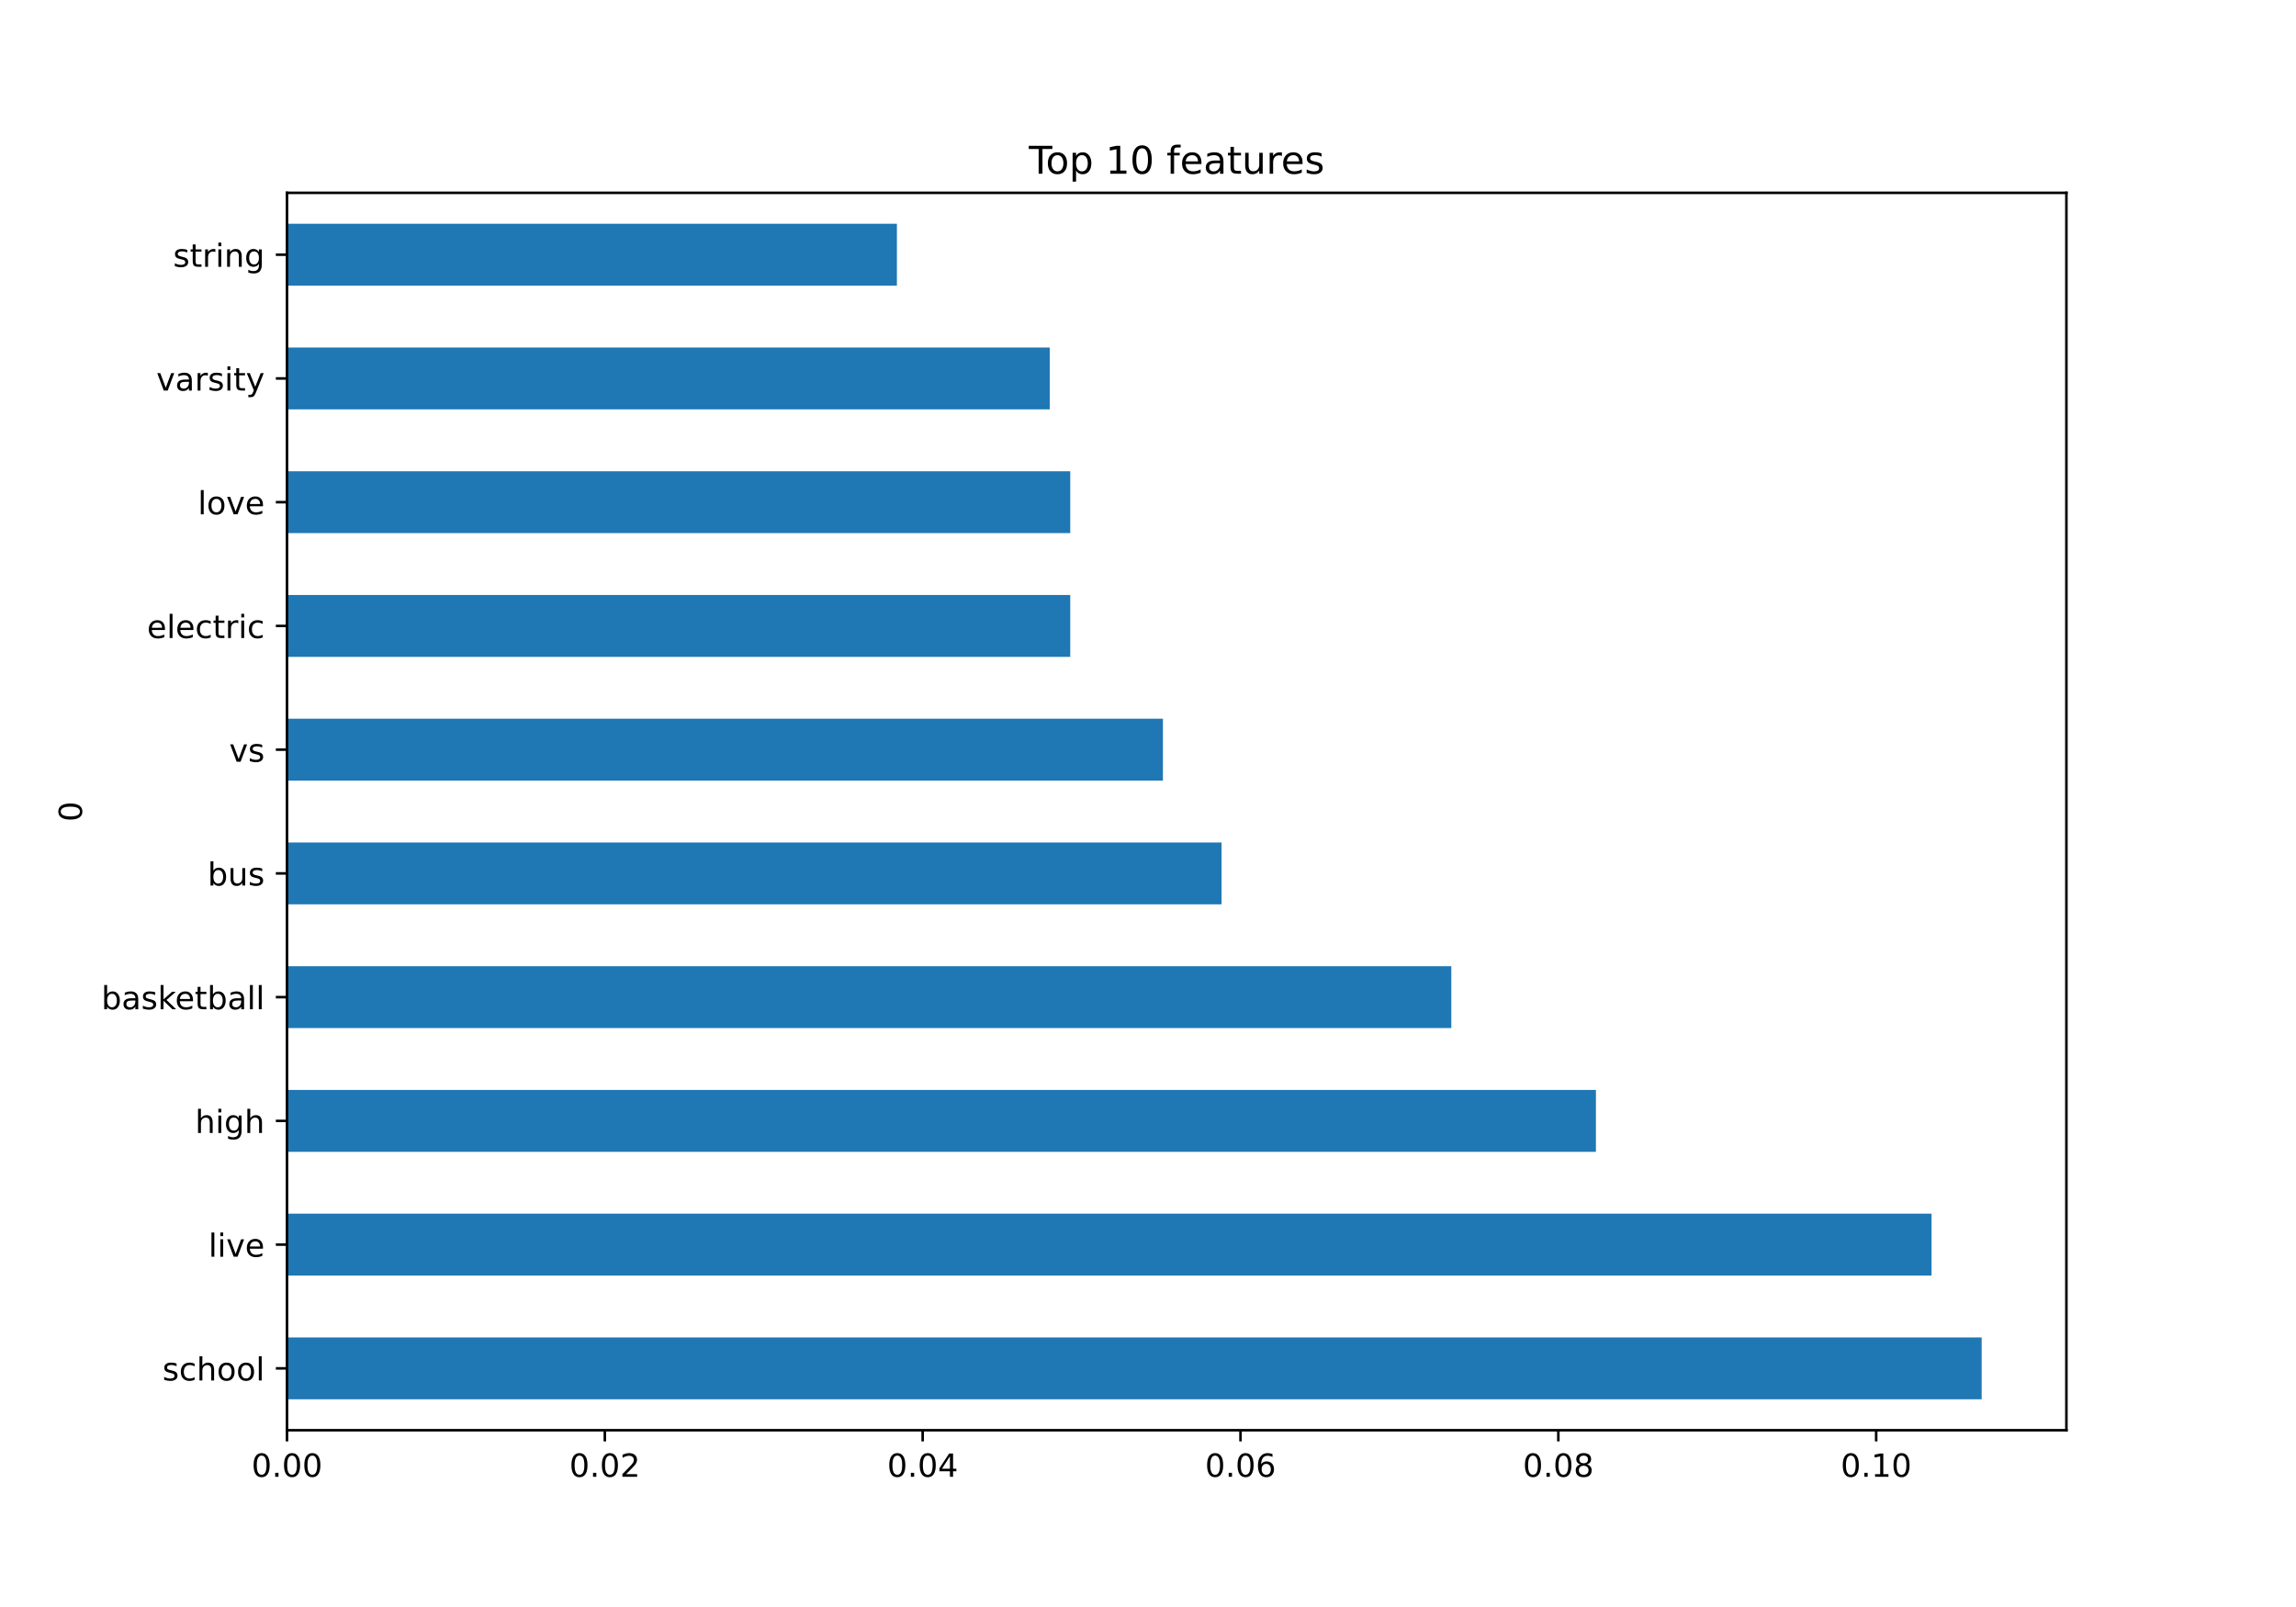
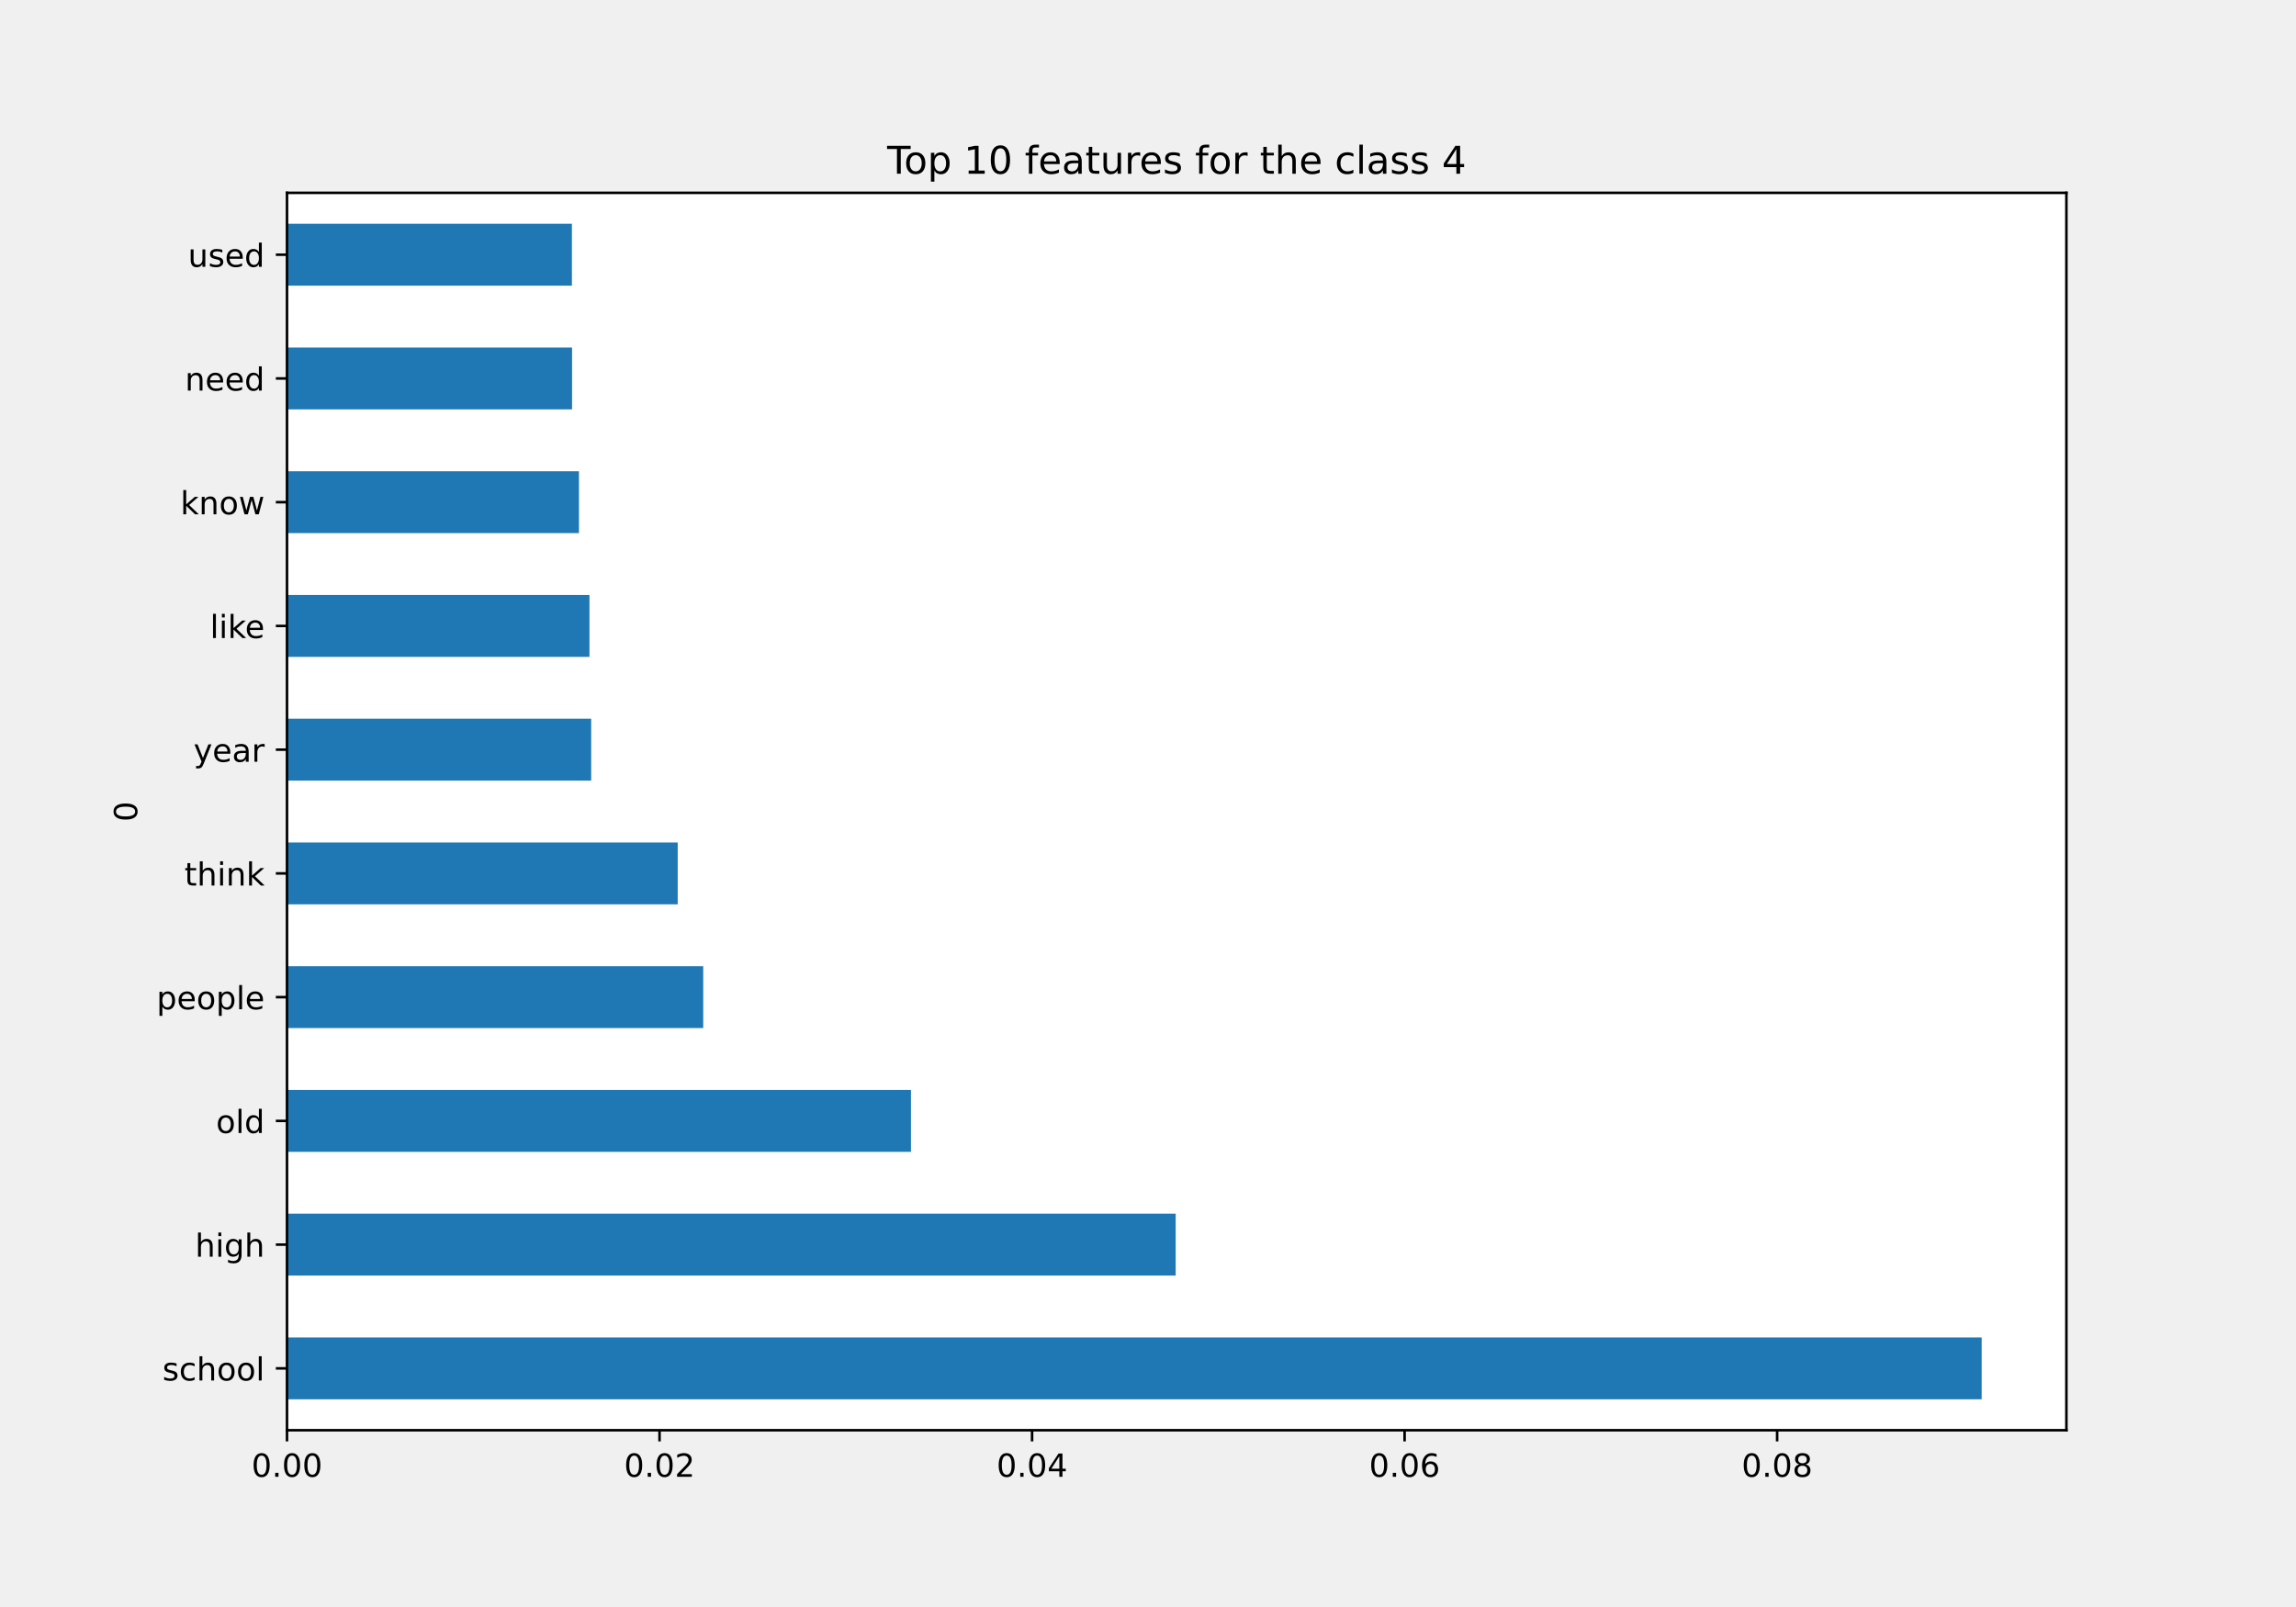
<svg xmlns="http://www.w3.org/2000/svg" xmlns:xlink="http://www.w3.org/1999/xlink" width="720pt" height="504pt" viewBox="0 0 720 504" version="1.1">
  <defs>
    <style type="text/css">*{stroke-linejoin: round; stroke-linecap: butt}</style>
  </defs>
  <g id="figure_1">
    <g id="patch_1">
-       <path d="M 0 504  L 720 504  L 720 0  L 0 0  z " style="fill: #ffffff" />
+       <path d="M 0 504  L 720 504  L 720 0  L 0 0  L 0 504  z " style="fill: none" />
    </g>
    <g id="axes_1">
      <g id="patch_2">
        <path d="M 90 448.56  L 648 448.56  L 648 60.48  L 90 60.48  z " style="fill: #ffffff" />
      </g>
      <g id="patch_3">
-         <path d="M 90 438.858  L 621.429 438.858  L 621.429 419.454  L 90 419.454  z " clip-path="url(#p5548df605f)" style="fill: #1f77b4" />
+         <path d="M 90 438.858  L 621.429 438.858  L 621.429 419.454  L 90 419.454  z " clip-path="url(#p0c86c6a170)" style="fill: #1f77b4" />
      </g>
      <g id="patch_4">
-         <path d="M 90 400.05  L 605.711 400.05  L 605.711 380.646  L 90 380.646  z " clip-path="url(#p5548df605f)" style="fill: #1f77b4" />
+         <path d="M 90 400.05  L 368.68 400.05  L 368.68 380.646  L 90 380.646  z " clip-path="url(#p0c86c6a170)" style="fill: #1f77b4" />
      </g>
      <g id="patch_5">
-         <path d="M 90 361.242  L 500.465 361.242  L 500.465 341.838  L 90 341.838  z " clip-path="url(#p5548df605f)" style="fill: #1f77b4" />
+         <path d="M 90 361.242  L 285.664 361.242  L 285.664 341.838  L 90 341.838  z " clip-path="url(#p0c86c6a170)" style="fill: #1f77b4" />
      </g>
      <g id="patch_6">
-         <path d="M 90 322.434  L 455.118 322.434  L 455.118 303.03  L 90 303.03  z " clip-path="url(#p5548df605f)" style="fill: #1f77b4" />
+         <path d="M 90 322.434  L 220.523 322.434  L 220.523 303.03  L 90 303.03  z " clip-path="url(#p0c86c6a170)" style="fill: #1f77b4" />
      </g>
      <g id="patch_7">
-         <path d="M 90 283.626  L 383.066 283.626  L 383.066 264.222  L 90 264.222  z " clip-path="url(#p5548df605f)" style="fill: #1f77b4" />
+         <path d="M 90 283.626  L 212.526 283.626  L 212.526 264.222  L 90 264.222  z " clip-path="url(#p0c86c6a170)" style="fill: #1f77b4" />
      </g>
      <g id="patch_8">
-         <path d="M 90 244.818  L 364.68 244.818  L 364.68 225.414  L 90 225.414  z " clip-path="url(#p5548df605f)" style="fill: #1f77b4" />
+         <path d="M 90 244.818  L 185.386 244.818  L 185.386 225.414  L 90 225.414  z " clip-path="url(#p0c86c6a170)" style="fill: #1f77b4" />
      </g>
      <g id="patch_9">
-         <path d="M 90 206.01  L 335.616 206.01  L 335.616 186.606  L 90 186.606  z " clip-path="url(#p5548df605f)" style="fill: #1f77b4" />
+         <path d="M 90 206.01  L 184.849 206.01  L 184.849 186.606  L 90 186.606  z " clip-path="url(#p0c86c6a170)" style="fill: #1f77b4" />
      </g>
      <g id="patch_10">
-         <path d="M 90 167.202  L 335.616 167.202  L 335.616 147.798  L 90 147.798  z " clip-path="url(#p5548df605f)" style="fill: #1f77b4" />
+         <path d="M 90 167.202  L 181.553 167.202  L 181.553 147.798  L 90 147.798  z " clip-path="url(#p0c86c6a170)" style="fill: #1f77b4" />
      </g>
      <g id="patch_11">
-         <path d="M 90 128.394  L 329.183 128.394  L 329.183 108.99  L 90 108.99  z " clip-path="url(#p5548df605f)" style="fill: #1f77b4" />
+         <path d="M 90 128.394  L 179.393 128.394  L 179.393 108.99  L 90 108.99  z " clip-path="url(#p0c86c6a170)" style="fill: #1f77b4" />
      </g>
      <g id="patch_12">
-         <path d="M 90 89.586  L 281.259 89.586  L 281.259 70.182  L 90 70.182  z " clip-path="url(#p5548df605f)" style="fill: #1f77b4" />
+         <path d="M 90 89.586  L 179.349 89.586  L 179.349 70.182  L 90 70.182  z " clip-path="url(#p0c86c6a170)" style="fill: #1f77b4" />
      </g>
      <g id="matplotlib.axis_1">
        <g id="xtick_1">
          <g id="line2d_1">
            <defs>
-               <path id="m9202aa3a06" d="M 0 0  L 0 3.5  " style="stroke: #000000; stroke-width: 0.8" />
+               <path id="m228e7c2a1c" d="M 0 0  L 0 3.5  " style="stroke: #000000; stroke-width: 0.8" />
            </defs>
            <g>
-               <use xlink:href="#m9202aa3a06" x="90" y="448.56" style="stroke: #000000; stroke-width: 0.8" />
+               <use xlink:href="#m228e7c2a1c" x="90" y="448.56" style="stroke: #000000; stroke-width: 0.8" />
            </g>
          </g>
          <g id="text_1">
            <g transform="translate(78.86719 463.1584) scale(0.1 -0.1)">
              <defs>
                <path id="DejaVuSans-30" d="M 2034 4250  Q 1547 4250 1301 3770  Q 1056 3291 1056 2328  Q 1056 1369 1301 889  Q 1547 409 2034 409  Q 2525 409 2770 889  Q 3016 1369 3016 2328  Q 3016 3291 2770 3770  Q 2525 4250 2034 4250  z M 2034 4750  Q 2819 4750 3233 4129  Q 3647 3509 3647 2328  Q 3647 1150 3233 529  Q 2819 -91 2034 -91  Q 1250 -91 836 529  Q 422 1150 422 2328  Q 422 3509 836 4129  Q 1250 4750 2034 4750  z " transform="scale(0.015625)" />
                <path id="DejaVuSans-2e" d="M 684 794  L 1344 794  L 1344 0  L 684 0  L 684 794  z " transform="scale(0.015625)" />
              </defs>
              <use xlink:href="#DejaVuSans-30" />
              <use xlink:href="#DejaVuSans-2e" x="63.623" />
              <use xlink:href="#DejaVuSans-30" x="95.41" />
              <use xlink:href="#DejaVuSans-30" x="159.033" />
            </g>
          </g>
        </g>
        <g id="xtick_2">
          <g id="line2d_2">
            <g>
-               <use xlink:href="#m9202aa3a06" x="189.669" y="448.56" style="stroke: #000000; stroke-width: 0.8" />
+               <use xlink:href="#m228e7c2a1c" x="206.822" y="448.56" style="stroke: #000000; stroke-width: 0.8" />
            </g>
          </g>
          <g id="text_2">
-             <g transform="translate(178.5363 463.1584) scale(0.1 -0.1)">
+             <g transform="translate(195.6891 463.1584) scale(0.1 -0.1)">
              <defs>
                <path id="DejaVuSans-32" d="M 1228 531  L 3431 531  L 3431 0  L 469 0  L 469 531  Q 828 903 1448 1529  Q 2069 2156 2228 2338  Q 2531 2678 2651 2914  Q 2772 3150 2772 3378  Q 2772 3750 2511 3984  Q 2250 4219 1831 4219  Q 1534 4219 1204 4116  Q 875 4013 500 3803  L 500 4441  Q 881 4594 1212 4672  Q 1544 4750 1819 4750  Q 2544 4750 2975 4387  Q 3406 4025 3406 3419  Q 3406 3131 3298 2873  Q 3191 2616 2906 2266  Q 2828 2175 2409 1742  Q 1991 1309 1228 531  z " transform="scale(0.015625)" />
              </defs>
              <use xlink:href="#DejaVuSans-30" />
              <use xlink:href="#DejaVuSans-2e" x="63.623" />
              <use xlink:href="#DejaVuSans-30" x="95.41" />
              <use xlink:href="#DejaVuSans-32" x="159.033" />
            </g>
          </g>
        </g>
        <g id="xtick_3">
          <g id="line2d_3">
            <g>
-               <use xlink:href="#m9202aa3a06" x="289.338" y="448.56" style="stroke: #000000; stroke-width: 0.8" />
+               <use xlink:href="#m228e7c2a1c" x="323.644" y="448.56" style="stroke: #000000; stroke-width: 0.8" />
            </g>
          </g>
          <g id="text_3">
-             <g transform="translate(278.2055 463.1584) scale(0.1 -0.1)">
+             <g transform="translate(312.511 463.1584) scale(0.1 -0.1)">
              <defs>
                <path id="DejaVuSans-34" d="M 2419 4116  L 825 1625  L 2419 1625  L 2419 4116  z M 2253 4666  L 3047 4666  L 3047 1625  L 3713 1625  L 3713 1100  L 3047 1100  L 3047 0  L 2419 0  L 2419 1100  L 313 1100  L 313 1709  L 2253 4666  z " transform="scale(0.015625)" />
              </defs>
              <use xlink:href="#DejaVuSans-30" />
              <use xlink:href="#DejaVuSans-2e" x="63.623" />
              <use xlink:href="#DejaVuSans-30" x="95.41" />
              <use xlink:href="#DejaVuSans-34" x="159.033" />
            </g>
          </g>
        </g>
        <g id="xtick_4">
          <g id="line2d_4">
            <g>
-               <use xlink:href="#m9202aa3a06" x="389.007" y="448.56" style="stroke: #000000; stroke-width: 0.8" />
+               <use xlink:href="#m228e7c2a1c" x="440.466" y="448.56" style="stroke: #000000; stroke-width: 0.8" />
            </g>
          </g>
          <g id="text_4">
-             <g transform="translate(377.8746 463.1584) scale(0.1 -0.1)">
+             <g transform="translate(429.3329 463.1584) scale(0.1 -0.1)">
              <defs>
                <path id="DejaVuSans-36" d="M 2113 2584  Q 1688 2584 1439 2293  Q 1191 2003 1191 1497  Q 1191 994 1439 701  Q 1688 409 2113 409  Q 2538 409 2786 701  Q 3034 994 3034 1497  Q 3034 2003 2786 2293  Q 2538 2584 2113 2584  z M 3366 4563  L 3366 3988  Q 3128 4100 2886 4159  Q 2644 4219 2406 4219  Q 1781 4219 1451 3797  Q 1122 3375 1075 2522  Q 1259 2794 1537 2939  Q 1816 3084 2150 3084  Q 2853 3084 3261 2657  Q 3669 2231 3669 1497  Q 3669 778 3244 343  Q 2819 -91 2113 -91  Q 1303 -91 875 529  Q 447 1150 447 2328  Q 447 3434 972 4092  Q 1497 4750 2381 4750  Q 2619 4750 2861 4703  Q 3103 4656 3366 4563  z " transform="scale(0.015625)" />
              </defs>
              <use xlink:href="#DejaVuSans-30" />
              <use xlink:href="#DejaVuSans-2e" x="63.623" />
              <use xlink:href="#DejaVuSans-30" x="95.41" />
              <use xlink:href="#DejaVuSans-36" x="159.033" />
            </g>
          </g>
        </g>
        <g id="xtick_5">
          <g id="line2d_5">
            <g>
-               <use xlink:href="#m9202aa3a06" x="488.677" y="448.56" style="stroke: #000000; stroke-width: 0.8" />
+               <use xlink:href="#m228e7c2a1c" x="557.288" y="448.56" style="stroke: #000000; stroke-width: 0.8" />
            </g>
          </g>
          <g id="text_5">
-             <g transform="translate(477.5437 463.1584) scale(0.1 -0.1)">
+             <g transform="translate(546.1548 463.1584) scale(0.1 -0.1)">
              <defs>
                <path id="DejaVuSans-38" d="M 2034 2216  Q 1584 2216 1326 1975  Q 1069 1734 1069 1313  Q 1069 891 1326 650  Q 1584 409 2034 409  Q 2484 409 2743 651  Q 3003 894 3003 1313  Q 3003 1734 2745 1975  Q 2488 2216 2034 2216  z M 1403 2484  Q 997 2584 770 2862  Q 544 3141 544 3541  Q 544 4100 942 4425  Q 1341 4750 2034 4750  Q 2731 4750 3128 4425  Q 3525 4100 3525 3541  Q 3525 3141 3298 2862  Q 3072 2584 2669 2484  Q 3125 2378 3379 2068  Q 3634 1759 3634 1313  Q 3634 634 3220 271  Q 2806 -91 2034 -91  Q 1263 -91 848 271  Q 434 634 434 1313  Q 434 1759 690 2068  Q 947 2378 1403 2484  z M 1172 3481  Q 1172 3119 1398 2916  Q 1625 2713 2034 2713  Q 2441 2713 2670 2916  Q 2900 3119 2900 3481  Q 2900 3844 2670 4047  Q 2441 4250 2034 4250  Q 1625 4250 1398 4047  Q 1172 3844 1172 3481  z " transform="scale(0.015625)" />
              </defs>
              <use xlink:href="#DejaVuSans-30" />
              <use xlink:href="#DejaVuSans-2e" x="63.623" />
              <use xlink:href="#DejaVuSans-30" x="95.41" />
              <use xlink:href="#DejaVuSans-38" x="159.033" />
-             </g>
-           </g>
-         </g>
-         <g id="xtick_6">
-           <g id="line2d_6">
-             <g>
-               <use xlink:href="#m9202aa3a06" x="588.346" y="448.56" style="stroke: #000000; stroke-width: 0.8" />
-             </g>
-           </g>
-           <g id="text_6">
-             <g transform="translate(577.2129 463.1584) scale(0.1 -0.1)">
-               <defs>
-                 <path id="DejaVuSans-31" d="M 794 531  L 1825 531  L 1825 4091  L 703 3866  L 703 4441  L 1819 4666  L 2450 4666  L 2450 531  L 3481 531  L 3481 0  L 794 0  L 794 531  z " transform="scale(0.015625)" />
-               </defs>
-               <use xlink:href="#DejaVuSans-30" />
-               <use xlink:href="#DejaVuSans-2e" x="63.623" />
-               <use xlink:href="#DejaVuSans-31" x="95.41" />
-               <use xlink:href="#DejaVuSans-30" x="159.033" />
            </g>
          </g>
        </g>
      </g>
      <g id="matplotlib.axis_2">
        <g id="ytick_1">
-           <g id="line2d_7">
+           <g id="line2d_6">
            <defs>
-               <path id="md33829622b" d="M 0 0  L -3.5 0  " style="stroke: #000000; stroke-width: 0.8" />
+               <path id="m816964b12e" d="M 0 0  L -3.5 0  " style="stroke: #000000; stroke-width: 0.8" />
            </defs>
            <g>
-               <use xlink:href="#md33829622b" x="90" y="429.156" style="stroke: #000000; stroke-width: 0.8" />
-             </g>
-           </g>
-           <g id="text_7">
+               <use xlink:href="#m816964b12e" x="90" y="429.156" style="stroke: #000000; stroke-width: 0.8" />
+             </g>
+           </g>
+           <g id="text_6">
            <g transform="translate(50.93906 432.9552) scale(0.1 -0.1)">
              <defs>
                <path id="DejaVuSans-73" d="M 2834 3397  L 2834 2853  Q 2591 2978 2328 3040  Q 2066 3103 1784 3103  Q 1356 3103 1142 2972  Q 928 2841 928 2578  Q 928 2378 1081 2264  Q 1234 2150 1697 2047  L 1894 2003  Q 2506 1872 2764 1633  Q 3022 1394 3022 966  Q 3022 478 2636 193  Q 2250 -91 1575 -91  Q 1294 -91 989 -36  Q 684 19 347 128  L 347 722  Q 666 556 975 473  Q 1284 391 1588 391  Q 1994 391 2212 530  Q 2431 669 2431 922  Q 2431 1156 2273 1281  Q 2116 1406 1581 1522  L 1381 1569  Q 847 1681 609 1914  Q 372 2147 372 2553  Q 372 3047 722 3315  Q 1072 3584 1716 3584  Q 2034 3584 2315 3537  Q 2597 3491 2834 3397  z " transform="scale(0.015625)" />
                <path id="DejaVuSans-63" d="M 3122 3366  L 3122 2828  Q 2878 2963 2633 3030  Q 2388 3097 2138 3097  Q 1578 3097 1268 2742  Q 959 2388 959 1747  Q 959 1106 1268 751  Q 1578 397 2138 397  Q 2388 397 2633 464  Q 2878 531 3122 666  L 3122 134  Q 2881 22 2623 -34  Q 2366 -91 2075 -91  Q 1284 -91 818 406  Q 353 903 353 1747  Q 353 2603 823 3093  Q 1294 3584 2113 3584  Q 2378 3584 2631 3529  Q 2884 3475 3122 3366  z " transform="scale(0.015625)" />
                <path id="DejaVuSans-68" d="M 3513 2113  L 3513 0  L 2938 0  L 2938 2094  Q 2938 2591 2744 2837  Q 2550 3084 2163 3084  Q 1697 3084 1428 2787  Q 1159 2491 1159 1978  L 1159 0  L 581 0  L 581 4863  L 1159 4863  L 1159 2956  Q 1366 3272 1645 3428  Q 1925 3584 2291 3584  Q 2894 3584 3203 3211  Q 3513 2838 3513 2113  z " transform="scale(0.015625)" />
                <path id="DejaVuSans-6f" d="M 1959 3097  Q 1497 3097 1228 2736  Q 959 2375 959 1747  Q 959 1119 1226 758  Q 1494 397 1959 397  Q 2419 397 2687 759  Q 2956 1122 2956 1747  Q 2956 2369 2687 2733  Q 2419 3097 1959 3097  z M 1959 3584  Q 2709 3584 3137 3096  Q 3566 2609 3566 1747  Q 3566 888 3137 398  Q 2709 -91 1959 -91  Q 1206 -91 779 398  Q 353 888 353 1747  Q 353 2609 779 3096  Q 1206 3584 1959 3584  z " transform="scale(0.015625)" />
                <path id="DejaVuSans-6c" d="M 603 4863  L 1178 4863  L 1178 0  L 603 0  L 603 4863  z " transform="scale(0.015625)" />
              </defs>
              <use xlink:href="#DejaVuSans-73" />
              <use xlink:href="#DejaVuSans-63" x="52.1" />
              <use xlink:href="#DejaVuSans-68" x="107.08" />
              <use xlink:href="#DejaVuSans-6f" x="170.459" />
              <use xlink:href="#DejaVuSans-6f" x="231.641" />
              <use xlink:href="#DejaVuSans-6c" x="292.822" />
            </g>
          </g>
        </g>
        <g id="ytick_2">
-           <g id="line2d_8">
-             <g>
-               <use xlink:href="#md33829622b" x="90" y="390.348" style="stroke: #000000; stroke-width: 0.8" />
-             </g>
-           </g>
-           <g id="text_8">
-             <g transform="translate(65.37188 394.1472) scale(0.1 -0.1)">
+           <g id="line2d_7">
+             <g>
+               <use xlink:href="#m816964b12e" x="90" y="390.348" style="stroke: #000000; stroke-width: 0.8" />
+             </g>
+           </g>
+           <g id="text_7">
+             <g transform="translate(61.19844 394.1472) scale(0.1 -0.1)">
              <defs>
                <path id="DejaVuSans-69" d="M 603 3500  L 1178 3500  L 1178 0  L 603 0  L 603 3500  z M 603 4863  L 1178 4863  L 1178 4134  L 603 4134  L 603 4863  z " transform="scale(0.015625)" />
-                 <path id="DejaVuSans-76" d="M 191 3500  L 800 3500  L 1894 563  L 2988 3500  L 3597 3500  L 2284 0  L 1503 0  L 191 3500  z " transform="scale(0.015625)" />
-                 <path id="DejaVuSans-65" d="M 3597 1894  L 3597 1613  L 953 1613  Q 991 1019 1311 708  Q 1631 397 2203 397  Q 2534 397 2845 478  Q 3156 559 3463 722  L 3463 178  Q 3153 47 2828 -22  Q 2503 -91 2169 -91  Q 1331 -91 842 396  Q 353 884 353 1716  Q 353 2575 817 3079  Q 1281 3584 2069 3584  Q 2775 3584 3186 3129  Q 3597 2675 3597 1894  z M 3022 2063  Q 3016 2534 2758 2815  Q 2500 3097 2075 3097  Q 1594 3097 1305 2825  Q 1016 2553 972 2059  L 3022 2063  z " transform="scale(0.015625)" />
-               </defs>
-               <use xlink:href="#DejaVuSans-6c" />
-               <use xlink:href="#DejaVuSans-69" x="27.783" />
-               <use xlink:href="#DejaVuSans-76" x="55.566" />
-               <use xlink:href="#DejaVuSans-65" x="114.746" />
-             </g>
-           </g>
-         </g>
-         <g id="ytick_3">
-           <g id="line2d_9">
-             <g>
-               <use xlink:href="#md33829622b" x="90" y="351.54" style="stroke: #000000; stroke-width: 0.8" />
-             </g>
-           </g>
-           <g id="text_9">
-             <g transform="translate(61.19844 355.3392) scale(0.1 -0.1)">
-               <defs>
                <path id="DejaVuSans-67" d="M 2906 1791  Q 2906 2416 2648 2759  Q 2391 3103 1925 3103  Q 1463 3103 1205 2759  Q 947 2416 947 1791  Q 947 1169 1205 825  Q 1463 481 1925 481  Q 2391 481 2648 825  Q 2906 1169 2906 1791  z M 3481 434  Q 3481 -459 3084 -895  Q 2688 -1331 1869 -1331  Q 1566 -1331 1297 -1286  Q 1028 -1241 775 -1147  L 775 -588  Q 1028 -725 1275 -790  Q 1522 -856 1778 -856  Q 2344 -856 2625 -561  Q 2906 -266 2906 331  L 2906 616  Q 2728 306 2450 153  Q 2172 0 1784 0  Q 1141 0 747 490  Q 353 981 353 1791  Q 353 2603 747 3093  Q 1141 3584 1784 3584  Q 2172 3584 2450 3431  Q 2728 3278 2906 2969  L 2906 3500  L 3481 3500  L 3481 434  z " transform="scale(0.015625)" />
              </defs>
              <use xlink:href="#DejaVuSans-68" />
              <use xlink:href="#DejaVuSans-69" x="63.379" />
              <use xlink:href="#DejaVuSans-67" x="91.162" />
              <use xlink:href="#DejaVuSans-68" x="154.639" />
            </g>
          </g>
        </g>
+         <g id="ytick_3">
+           <g id="line2d_8">
+             <g>
+               <use xlink:href="#m816964b12e" x="90" y="351.54" style="stroke: #000000; stroke-width: 0.8" />
+             </g>
+           </g>
+           <g id="text_8">
+             <g transform="translate(67.75469 355.3392) scale(0.1 -0.1)">
+               <defs>
+                 <path id="DejaVuSans-64" d="M 2906 2969  L 2906 4863  L 3481 4863  L 3481 0  L 2906 0  L 2906 525  Q 2725 213 2448 61  Q 2172 -91 1784 -91  Q 1150 -91 751 415  Q 353 922 353 1747  Q 353 2572 751 3078  Q 1150 3584 1784 3584  Q 2172 3584 2448 3432  Q 2725 3281 2906 2969  z M 947 1747  Q 947 1113 1208 752  Q 1469 391 1925 391  Q 2381 391 2643 752  Q 2906 1113 2906 1747  Q 2906 2381 2643 2742  Q 2381 3103 1925 3103  Q 1469 3103 1208 2742  Q 947 2381 947 1747  z " transform="scale(0.015625)" />
+               </defs>
+               <use xlink:href="#DejaVuSans-6f" />
+               <use xlink:href="#DejaVuSans-6c" x="61.182" />
+               <use xlink:href="#DejaVuSans-64" x="88.965" />
+             </g>
+           </g>
+         </g>
        <g id="ytick_4">
+           <g id="line2d_9">
+             <g>
+               <use xlink:href="#m816964b12e" x="90" y="312.732" style="stroke: #000000; stroke-width: 0.8" />
+             </g>
+           </g>
+           <g id="text_9">
+             <g transform="translate(49.1 316.5312) scale(0.1 -0.1)">
+               <defs>
+                 <path id="DejaVuSans-70" d="M 1159 525  L 1159 -1331  L 581 -1331  L 581 3500  L 1159 3500  L 1159 2969  Q 1341 3281 1617 3432  Q 1894 3584 2278 3584  Q 2916 3584 3314 3078  Q 3713 2572 3713 1747  Q 3713 922 3314 415  Q 2916 -91 2278 -91  Q 1894 -91 1617 61  Q 1341 213 1159 525  z M 3116 1747  Q 3116 2381 2855 2742  Q 2594 3103 2138 3103  Q 1681 3103 1420 2742  Q 1159 2381 1159 1747  Q 1159 1113 1420 752  Q 1681 391 2138 391  Q 2594 391 2855 752  Q 3116 1113 3116 1747  z " transform="scale(0.015625)" />
+                 <path id="DejaVuSans-65" d="M 3597 1894  L 3597 1613  L 953 1613  Q 991 1019 1311 708  Q 1631 397 2203 397  Q 2534 397 2845 478  Q 3156 559 3463 722  L 3463 178  Q 3153 47 2828 -22  Q 2503 -91 2169 -91  Q 1331 -91 842 396  Q 353 884 353 1716  Q 353 2575 817 3079  Q 1281 3584 2069 3584  Q 2775 3584 3186 3129  Q 3597 2675 3597 1894  z M 3022 2063  Q 3016 2534 2758 2815  Q 2500 3097 2075 3097  Q 1594 3097 1305 2825  Q 1016 2553 972 2059  L 3022 2063  z " transform="scale(0.015625)" />
+               </defs>
+               <use xlink:href="#DejaVuSans-70" />
+               <use xlink:href="#DejaVuSans-65" x="63.477" />
+               <use xlink:href="#DejaVuSans-6f" x="125" />
+               <use xlink:href="#DejaVuSans-70" x="186.182" />
+               <use xlink:href="#DejaVuSans-6c" x="249.658" />
+               <use xlink:href="#DejaVuSans-65" x="277.441" />
+             </g>
+           </g>
+         </g>
+         <g id="ytick_5">
          <g id="line2d_10">
            <g>
-               <use xlink:href="#md33829622b" x="90" y="312.732" style="stroke: #000000; stroke-width: 0.8" />
+               <use xlink:href="#m816964b12e" x="90" y="273.924" style="stroke: #000000; stroke-width: 0.8" />
            </g>
          </g>
          <g id="text_10">
-             <g transform="translate(31.77969 316.5312) scale(0.1 -0.1)">
-               <defs>
-                 <path id="DejaVuSans-62" d="M 3116 1747  Q 3116 2381 2855 2742  Q 2594 3103 2138 3103  Q 1681 3103 1420 2742  Q 1159 2381 1159 1747  Q 1159 1113 1420 752  Q 1681 391 2138 391  Q 2594 391 2855 752  Q 3116 1113 3116 1747  z M 1159 2969  Q 1341 3281 1617 3432  Q 1894 3584 2278 3584  Q 2916 3584 3314 3078  Q 3713 2572 3713 1747  Q 3713 922 3314 415  Q 2916 -91 2278 -91  Q 1894 -91 1617 61  Q 1341 213 1159 525  L 1159 0  L 581 0  L 581 4863  L 1159 4863  L 1159 2969  z " transform="scale(0.015625)" />
+             <g transform="translate(57.83594 277.7232) scale(0.1 -0.1)">
+               <defs>
+                 <path id="DejaVuSans-74" d="M 1172 4494  L 1172 3500  L 2356 3500  L 2356 3053  L 1172 3053  L 1172 1153  Q 1172 725 1289 603  Q 1406 481 1766 481  L 2356 481  L 2356 0  L 1766 0  Q 1100 0 847 248  Q 594 497 594 1153  L 594 3053  L 172 3053  L 172 3500  L 594 3500  L 594 4494  L 1172 4494  z " transform="scale(0.015625)" />
+                 <path id="DejaVuSans-6e" d="M 3513 2113  L 3513 0  L 2938 0  L 2938 2094  Q 2938 2591 2744 2837  Q 2550 3084 2163 3084  Q 1697 3084 1428 2787  Q 1159 2491 1159 1978  L 1159 0  L 581 0  L 581 3500  L 1159 3500  L 1159 2956  Q 1366 3272 1645 3428  Q 1925 3584 2291 3584  Q 2894 3584 3203 3211  Q 3513 2838 3513 2113  z " transform="scale(0.015625)" />
+                 <path id="DejaVuSans-6b" d="M 581 4863  L 1159 4863  L 1159 1991  L 2875 3500  L 3609 3500  L 1753 1863  L 3688 0  L 2938 0  L 1159 1709  L 1159 0  L 581 0  L 581 4863  z " transform="scale(0.015625)" />
+               </defs>
+               <use xlink:href="#DejaVuSans-74" />
+               <use xlink:href="#DejaVuSans-68" x="39.209" />
+               <use xlink:href="#DejaVuSans-69" x="102.588" />
+               <use xlink:href="#DejaVuSans-6e" x="130.371" />
+               <use xlink:href="#DejaVuSans-6b" x="193.75" />
+             </g>
+           </g>
+         </g>
+         <g id="ytick_6">
+           <g id="line2d_11">
+             <g>
+               <use xlink:href="#m816964b12e" x="90" y="235.116" style="stroke: #000000; stroke-width: 0.8" />
+             </g>
+           </g>
+           <g id="text_11">
+             <g transform="translate(60.68906 238.9152) scale(0.1 -0.1)">
+               <defs>
+                 <path id="DejaVuSans-79" d="M 2059 -325  Q 1816 -950 1584 -1140  Q 1353 -1331 966 -1331  L 506 -1331  L 506 -850  L 844 -850  Q 1081 -850 1212 -737  Q 1344 -625 1503 -206  L 1606 56  L 191 3500  L 800 3500  L 1894 763  L 2988 3500  L 3597 3500  L 2059 -325  z " transform="scale(0.015625)" />
                <path id="DejaVuSans-61" d="M 2194 1759  Q 1497 1759 1228 1600  Q 959 1441 959 1056  Q 959 750 1161 570  Q 1363 391 1709 391  Q 2188 391 2477 730  Q 2766 1069 2766 1631  L 2766 1759  L 2194 1759  z M 3341 1997  L 3341 0  L 2766 0  L 2766 531  Q 2569 213 2275 61  Q 1981 -91 1556 -91  Q 1019 -91 701 211  Q 384 513 384 1019  Q 384 1609 779 1909  Q 1175 2209 1959 2209  L 2766 2209  L 2766 2266  Q 2766 2663 2505 2880  Q 2244 3097 1772 3097  Q 1472 3097 1187 3025  Q 903 2953 641 2809  L 641 3341  Q 956 3463 1253 3523  Q 1550 3584 1831 3584  Q 2591 3584 2966 3190  Q 3341 2797 3341 1997  z " transform="scale(0.015625)" />
-                 <path id="DejaVuSans-6b" d="M 581 4863  L 1159 4863  L 1159 1991  L 2875 3500  L 3609 3500  L 1753 1863  L 3688 0  L 2938 0  L 1159 1709  L 1159 0  L 581 0  L 581 4863  z " transform="scale(0.015625)" />
-                 <path id="DejaVuSans-74" d="M 1172 4494  L 1172 3500  L 2356 3500  L 2356 3053  L 1172 3053  L 1172 1153  Q 1172 725 1289 603  Q 1406 481 1766 481  L 2356 481  L 2356 0  L 1766 0  Q 1100 0 847 248  Q 594 497 594 1153  L 594 3053  L 172 3053  L 172 3500  L 594 3500  L 594 4494  L 1172 4494  z " transform="scale(0.015625)" />
-               </defs>
-               <use xlink:href="#DejaVuSans-62" />
-               <use xlink:href="#DejaVuSans-61" x="63.477" />
-               <use xlink:href="#DejaVuSans-73" x="124.756" />
-               <use xlink:href="#DejaVuSans-6b" x="176.855" />
-               <use xlink:href="#DejaVuSans-65" x="231.141" />
-               <use xlink:href="#DejaVuSans-74" x="292.664" />
-               <use xlink:href="#DejaVuSans-62" x="331.873" />
-               <use xlink:href="#DejaVuSans-61" x="395.35" />
-               <use xlink:href="#DejaVuSans-6c" x="456.629" />
-               <use xlink:href="#DejaVuSans-6c" x="484.412" />
-             </g>
-           </g>
-         </g>
-         <g id="ytick_5">
-           <g id="line2d_11">
-             <g>
-               <use xlink:href="#md33829622b" x="90" y="273.924" style="stroke: #000000; stroke-width: 0.8" />
-             </g>
-           </g>
-           <g id="text_11">
-             <g transform="translate(65.10469 277.7232) scale(0.1 -0.1)">
+                 <path id="DejaVuSans-72" d="M 2631 2963  Q 2534 3019 2420 3045  Q 2306 3072 2169 3072  Q 1681 3072 1420 2755  Q 1159 2438 1159 1844  L 1159 0  L 581 0  L 581 3500  L 1159 3500  L 1159 2956  Q 1341 3275 1631 3429  Q 1922 3584 2338 3584  Q 2397 3584 2469 3576  Q 2541 3569 2628 3553  L 2631 2963  z " transform="scale(0.015625)" />
+               </defs>
+               <use xlink:href="#DejaVuSans-79" />
+               <use xlink:href="#DejaVuSans-65" x="59.18" />
+               <use xlink:href="#DejaVuSans-61" x="120.703" />
+               <use xlink:href="#DejaVuSans-72" x="181.982" />
+             </g>
+           </g>
+         </g>
+         <g id="ytick_7">
+           <g id="line2d_12">
+             <g>
+               <use xlink:href="#m816964b12e" x="90" y="196.308" style="stroke: #000000; stroke-width: 0.8" />
+             </g>
+           </g>
+           <g id="text_12">
+             <g transform="translate(65.8625 200.1072) scale(0.1 -0.1)">
+               <use xlink:href="#DejaVuSans-6c" />
+               <use xlink:href="#DejaVuSans-69" x="27.783" />
+               <use xlink:href="#DejaVuSans-6b" x="55.566" />
+               <use xlink:href="#DejaVuSans-65" x="109.852" />
+             </g>
+           </g>
+         </g>
+         <g id="ytick_8">
+           <g id="line2d_13">
+             <g>
+               <use xlink:href="#m816964b12e" x="90" y="157.5" style="stroke: #000000; stroke-width: 0.8" />
+             </g>
+           </g>
+           <g id="text_13">
+             <g transform="translate(56.575 161.2992) scale(0.1 -0.1)">
+               <defs>
+                 <path id="DejaVuSans-77" d="M 269 3500  L 844 3500  L 1563 769  L 2278 3500  L 2956 3500  L 3675 769  L 4391 3500  L 4966 3500  L 4050 0  L 3372 0  L 2619 2869  L 1863 0  L 1184 0  L 269 3500  z " transform="scale(0.015625)" />
+               </defs>
+               <use xlink:href="#DejaVuSans-6b" />
+               <use xlink:href="#DejaVuSans-6e" x="57.91" />
+               <use xlink:href="#DejaVuSans-6f" x="121.289" />
+               <use xlink:href="#DejaVuSans-77" x="182.471" />
+             </g>
+           </g>
+         </g>
+         <g id="ytick_9">
+           <g id="line2d_14">
+             <g>
+               <use xlink:href="#m816964b12e" x="90" y="118.692" style="stroke: #000000; stroke-width: 0.8" />
+             </g>
+           </g>
+           <g id="text_14">
+             <g transform="translate(58.00781 122.4912) scale(0.1 -0.1)">
+               <use xlink:href="#DejaVuSans-6e" />
+               <use xlink:href="#DejaVuSans-65" x="63.379" />
+               <use xlink:href="#DejaVuSans-65" x="124.902" />
+               <use xlink:href="#DejaVuSans-64" x="186.426" />
+             </g>
+           </g>
+         </g>
+         <g id="ytick_10">
+           <g id="line2d_15">
+             <g>
+               <use xlink:href="#m816964b12e" x="90" y="79.884" style="stroke: #000000; stroke-width: 0.8" />
+             </g>
+           </g>
+           <g id="text_15">
+             <g transform="translate(58.95156 83.68322) scale(0.1 -0.1)">
              <defs>
                <path id="DejaVuSans-75" d="M 544 1381  L 544 3500  L 1119 3500  L 1119 1403  Q 1119 906 1312 657  Q 1506 409 1894 409  Q 2359 409 2629 706  Q 2900 1003 2900 1516  L 2900 3500  L 3475 3500  L 3475 0  L 2900 0  L 2900 538  Q 2691 219 2414 64  Q 2138 -91 1772 -91  Q 1169 -91 856 284  Q 544 659 544 1381  z M 1991 3584  L 1991 3584  z " transform="scale(0.015625)" />
              </defs>
-               <use xlink:href="#DejaVuSans-62" />
-               <use xlink:href="#DejaVuSans-75" x="63.477" />
-               <use xlink:href="#DejaVuSans-73" x="126.855" />
-             </g>
-           </g>
-         </g>
-         <g id="ytick_6">
-           <g id="line2d_12">
-             <g>
-               <use xlink:href="#md33829622b" x="90" y="235.116" style="stroke: #000000; stroke-width: 0.8" />
-             </g>
-           </g>
-           <g id="text_12">
-             <g transform="translate(71.87188 238.9152) scale(0.1 -0.1)">
-               <use xlink:href="#DejaVuSans-76" />
-               <use xlink:href="#DejaVuSans-73" x="59.18" />
-             </g>
-           </g>
-         </g>
-         <g id="ytick_7">
-           <g id="line2d_13">
-             <g>
-               <use xlink:href="#md33829622b" x="90" y="196.308" style="stroke: #000000; stroke-width: 0.8" />
-             </g>
-           </g>
-           <g id="text_13">
-             <g transform="translate(46.10938 200.1072) scale(0.1 -0.1)">
-               <defs>
-                 <path id="DejaVuSans-72" d="M 2631 2963  Q 2534 3019 2420 3045  Q 2306 3072 2169 3072  Q 1681 3072 1420 2755  Q 1159 2438 1159 1844  L 1159 0  L 581 0  L 581 3500  L 1159 3500  L 1159 2956  Q 1341 3275 1631 3429  Q 1922 3584 2338 3584  Q 2397 3584 2469 3576  Q 2541 3569 2628 3553  L 2631 2963  z " transform="scale(0.015625)" />
-               </defs>
-               <use xlink:href="#DejaVuSans-65" />
-               <use xlink:href="#DejaVuSans-6c" x="61.523" />
-               <use xlink:href="#DejaVuSans-65" x="89.307" />
-               <use xlink:href="#DejaVuSans-63" x="150.83" />
-               <use xlink:href="#DejaVuSans-74" x="205.811" />
-               <use xlink:href="#DejaVuSans-72" x="245.02" />
-               <use xlink:href="#DejaVuSans-69" x="286.133" />
-               <use xlink:href="#DejaVuSans-63" x="313.916" />
-             </g>
-           </g>
-         </g>
-         <g id="ytick_8">
-           <g id="line2d_14">
-             <g>
-               <use xlink:href="#md33829622b" x="90" y="157.5" style="stroke: #000000; stroke-width: 0.8" />
-             </g>
-           </g>
-           <g id="text_14">
-             <g transform="translate(62.03125 161.2992) scale(0.1 -0.1)">
-               <use xlink:href="#DejaVuSans-6c" />
-               <use xlink:href="#DejaVuSans-6f" x="27.783" />
-               <use xlink:href="#DejaVuSans-76" x="88.965" />
-               <use xlink:href="#DejaVuSans-65" x="148.145" />
-             </g>
-           </g>
-         </g>
-         <g id="ytick_9">
-           <g id="line2d_15">
-             <g>
-               <use xlink:href="#md33829622b" x="90" y="118.692" style="stroke: #000000; stroke-width: 0.8" />
-             </g>
-           </g>
-           <g id="text_15">
-             <g transform="translate(49.01562 122.4912) scale(0.1 -0.1)">
-               <defs>
-                 <path id="DejaVuSans-79" d="M 2059 -325  Q 1816 -950 1584 -1140  Q 1353 -1331 966 -1331  L 506 -1331  L 506 -850  L 844 -850  Q 1081 -850 1212 -737  Q 1344 -625 1503 -206  L 1606 56  L 191 3500  L 800 3500  L 1894 763  L 2988 3500  L 3597 3500  L 2059 -325  z " transform="scale(0.015625)" />
-               </defs>
-               <use xlink:href="#DejaVuSans-76" />
-               <use xlink:href="#DejaVuSans-61" x="59.18" />
-               <use xlink:href="#DejaVuSans-72" x="120.459" />
-               <use xlink:href="#DejaVuSans-73" x="161.572" />
-               <use xlink:href="#DejaVuSans-69" x="213.672" />
-               <use xlink:href="#DejaVuSans-74" x="241.455" />
-               <use xlink:href="#DejaVuSans-79" x="280.664" />
-             </g>
-           </g>
-         </g>
-         <g id="ytick_10">
-           <g id="line2d_16">
-             <g>
-               <use xlink:href="#md33829622b" x="90" y="79.884" style="stroke: #000000; stroke-width: 0.8" />
-             </g>
-           </g>
-           <g id="text_16">
-             <g transform="translate(54.29531 83.68322) scale(0.1 -0.1)">
-               <defs>
-                 <path id="DejaVuSans-6e" d="M 3513 2113  L 3513 0  L 2938 0  L 2938 2094  Q 2938 2591 2744 2837  Q 2550 3084 2163 3084  Q 1697 3084 1428 2787  Q 1159 2491 1159 1978  L 1159 0  L 581 0  L 581 3500  L 1159 3500  L 1159 2956  Q 1366 3272 1645 3428  Q 1925 3584 2291 3584  Q 2894 3584 3203 3211  Q 3513 2838 3513 2113  z " transform="scale(0.015625)" />
-               </defs>
-               <use xlink:href="#DejaVuSans-73" />
-               <use xlink:href="#DejaVuSans-74" x="52.1" />
-               <use xlink:href="#DejaVuSans-72" x="91.309" />
-               <use xlink:href="#DejaVuSans-69" x="132.422" />
-               <use xlink:href="#DejaVuSans-6e" x="160.205" />
-               <use xlink:href="#DejaVuSans-67" x="223.584" />
-             </g>
-           </g>
-         </g>
-         <g id="text_17">
-           <g transform="translate(25.7 257.7013) rotate(-90) scale(0.1 -0.1)">
+               <use xlink:href="#DejaVuSans-75" />
+               <use xlink:href="#DejaVuSans-73" x="63.379" />
+               <use xlink:href="#DejaVuSans-65" x="115.479" />
+               <use xlink:href="#DejaVuSans-64" x="177.002" />
+             </g>
+           </g>
+         </g>
+         <g id="text_16">
+           <g transform="translate(43.02031 257.7013) rotate(-90) scale(0.1 -0.1)">
            <use xlink:href="#DejaVuSans-30" />
          </g>
        </g>
      </g>
      <g id="patch_13">
        <path d="M 90 448.56  L 90 60.48  " style="fill: none; stroke: #000000; stroke-width: 0.8; stroke-linejoin: miter; stroke-linecap: square" />
      </g>
      <g id="patch_14">
        <path d="M 648 448.56  L 648 60.48  " style="fill: none; stroke: #000000; stroke-width: 0.8; stroke-linejoin: miter; stroke-linecap: square" />
      </g>
      <g id="patch_15">
        <path d="M 90 448.56  L 648 448.56  " style="fill: none; stroke: #000000; stroke-width: 0.8; stroke-linejoin: miter; stroke-linecap: square" />
      </g>
      <g id="patch_16">
        <path d="M 90 60.48  L 648 60.48  " style="fill: none; stroke: #000000; stroke-width: 0.8; stroke-linejoin: miter; stroke-linecap: square" />
      </g>
-       <g id="text_18">
-         <g transform="translate(322.6416 54.48) scale(0.12 -0.12)">
+       <g id="text_17">
+         <g transform="translate(278.2059 54.48) scale(0.12 -0.12)">
          <defs>
            <path id="DejaVuSans-54" d="M -19 4666  L 3928 4666  L 3928 4134  L 2272 4134  L 2272 0  L 1638 0  L 1638 4134  L -19 4134  L -19 4666  z " transform="scale(0.015625)" />
-             <path id="DejaVuSans-70" d="M 1159 525  L 1159 -1331  L 581 -1331  L 581 3500  L 1159 3500  L 1159 2969  Q 1341 3281 1617 3432  Q 1894 3584 2278 3584  Q 2916 3584 3314 3078  Q 3713 2572 3713 1747  Q 3713 922 3314 415  Q 2916 -91 2278 -91  Q 1894 -91 1617 61  Q 1341 213 1159 525  z M 3116 1747  Q 3116 2381 2855 2742  Q 2594 3103 2138 3103  Q 1681 3103 1420 2742  Q 1159 2381 1159 1747  Q 1159 1113 1420 752  Q 1681 391 2138 391  Q 2594 391 2855 752  Q 3116 1113 3116 1747  z " transform="scale(0.015625)" />
            <path id="DejaVuSans-20" transform="scale(0.015625)" />
+             <path id="DejaVuSans-31" d="M 794 531  L 1825 531  L 1825 4091  L 703 3866  L 703 4441  L 1819 4666  L 2450 4666  L 2450 531  L 3481 531  L 3481 0  L 794 0  L 794 531  z " transform="scale(0.015625)" />
            <path id="DejaVuSans-66" d="M 2375 4863  L 2375 4384  L 1825 4384  Q 1516 4384 1395 4259  Q 1275 4134 1275 3809  L 1275 3500  L 2222 3500  L 2222 3053  L 1275 3053  L 1275 0  L 697 0  L 697 3053  L 147 3053  L 147 3500  L 697 3500  L 697 3744  Q 697 4328 969 4595  Q 1241 4863 1831 4863  L 2375 4863  z " transform="scale(0.015625)" />
          </defs>
          <use xlink:href="#DejaVuSans-54" />
          <use xlink:href="#DejaVuSans-6f" x="44.084" />
          <use xlink:href="#DejaVuSans-70" x="105.266" />
          <use xlink:href="#DejaVuSans-20" x="168.742" />
          <use xlink:href="#DejaVuSans-31" x="200.529" />
          <use xlink:href="#DejaVuSans-30" x="264.152" />
          <use xlink:href="#DejaVuSans-20" x="327.775" />
          <use xlink:href="#DejaVuSans-66" x="359.562" />
          <use xlink:href="#DejaVuSans-65" x="394.768" />
          <use xlink:href="#DejaVuSans-61" x="456.291" />
          <use xlink:href="#DejaVuSans-74" x="517.57" />
          <use xlink:href="#DejaVuSans-75" x="556.779" />
          <use xlink:href="#DejaVuSans-72" x="620.158" />
          <use xlink:href="#DejaVuSans-65" x="659.021" />
          <use xlink:href="#DejaVuSans-73" x="720.545" />
+           <use xlink:href="#DejaVuSans-20" x="772.645" />
+           <use xlink:href="#DejaVuSans-66" x="804.432" />
+           <use xlink:href="#DejaVuSans-6f" x="839.637" />
+           <use xlink:href="#DejaVuSans-72" x="900.818" />
+           <use xlink:href="#DejaVuSans-20" x="941.932" />
+           <use xlink:href="#DejaVuSans-74" x="973.719" />
+           <use xlink:href="#DejaVuSans-68" x="1012.928" />
+           <use xlink:href="#DejaVuSans-65" x="1076.307" />
+           <use xlink:href="#DejaVuSans-20" x="1137.83" />
+           <use xlink:href="#DejaVuSans-63" x="1169.617" />
+           <use xlink:href="#DejaVuSans-6c" x="1224.598" />
+           <use xlink:href="#DejaVuSans-61" x="1252.381" />
+           <use xlink:href="#DejaVuSans-73" x="1313.66" />
+           <use xlink:href="#DejaVuSans-73" x="1365.76" />
+           <use xlink:href="#DejaVuSans-20" x="1417.859" />
+           <use xlink:href="#DejaVuSans-34" x="1449.646" />
        </g>
      </g>
    </g>
  </g>
  <defs>
-     <clipPath id="p5548df605f">
+     <clipPath id="p0c86c6a170">
      <rect x="90" y="60.48" width="558" height="388.08" />
    </clipPath>
  </defs>
</svg>
